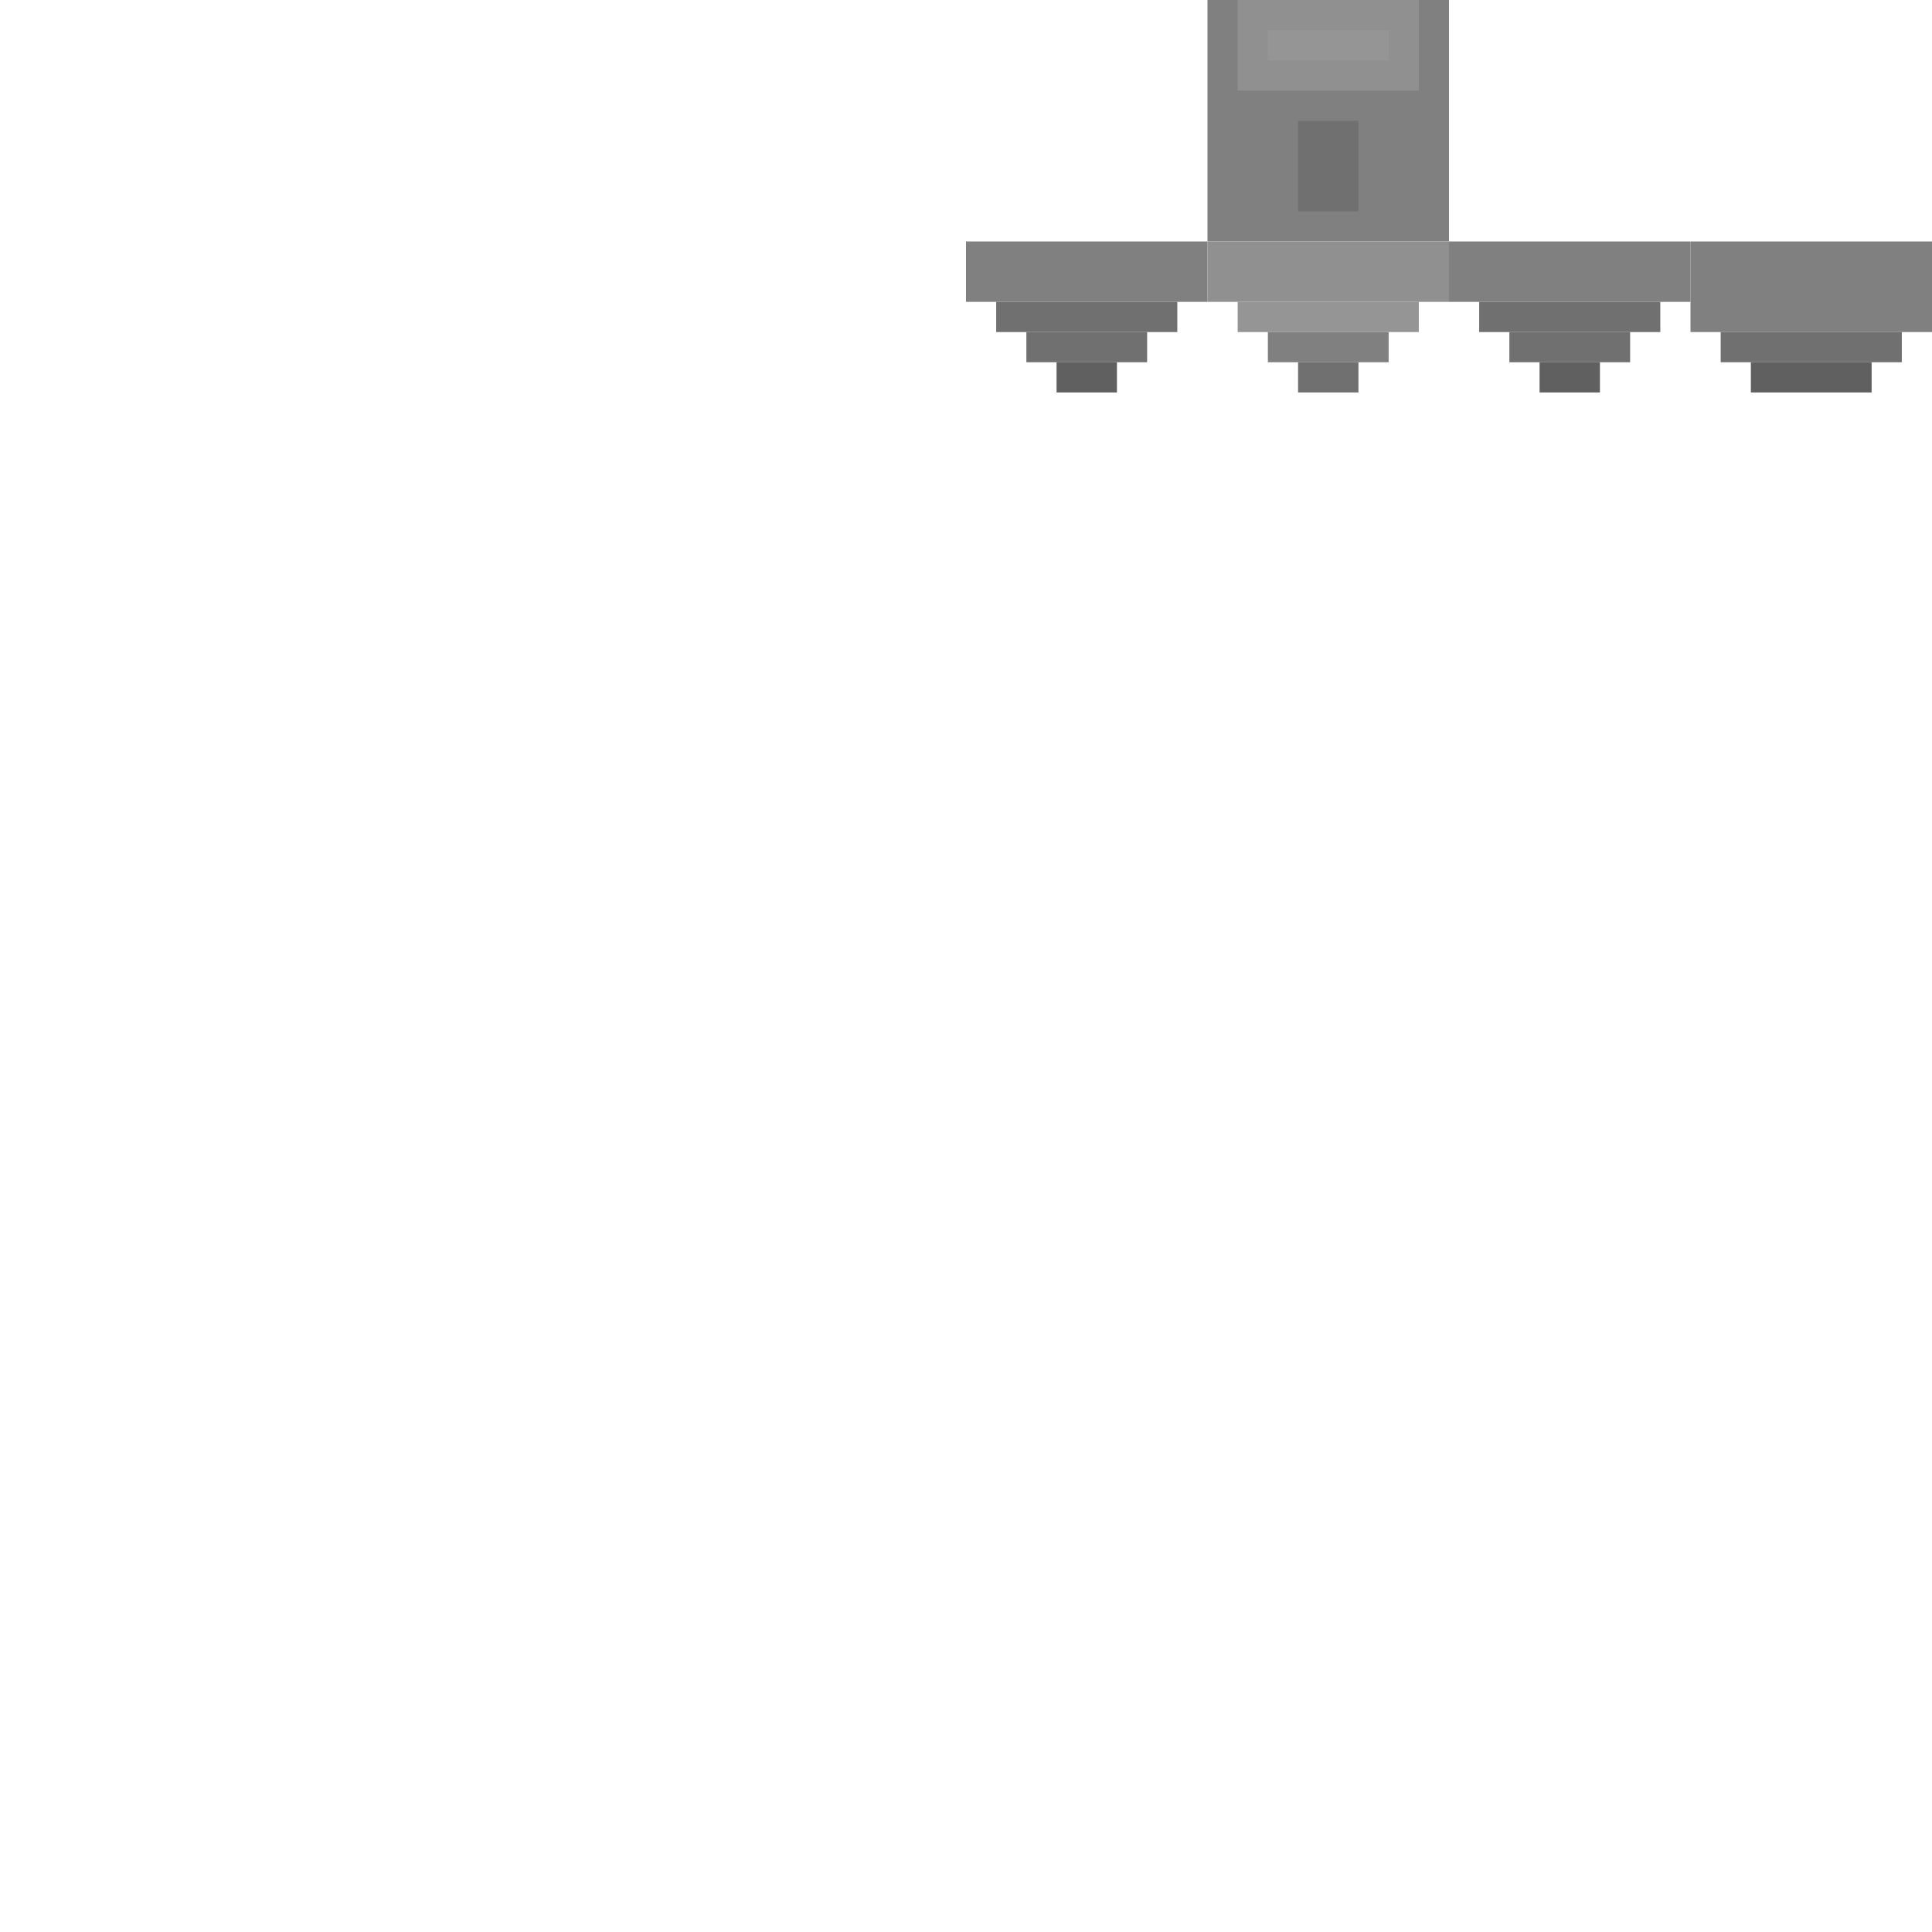
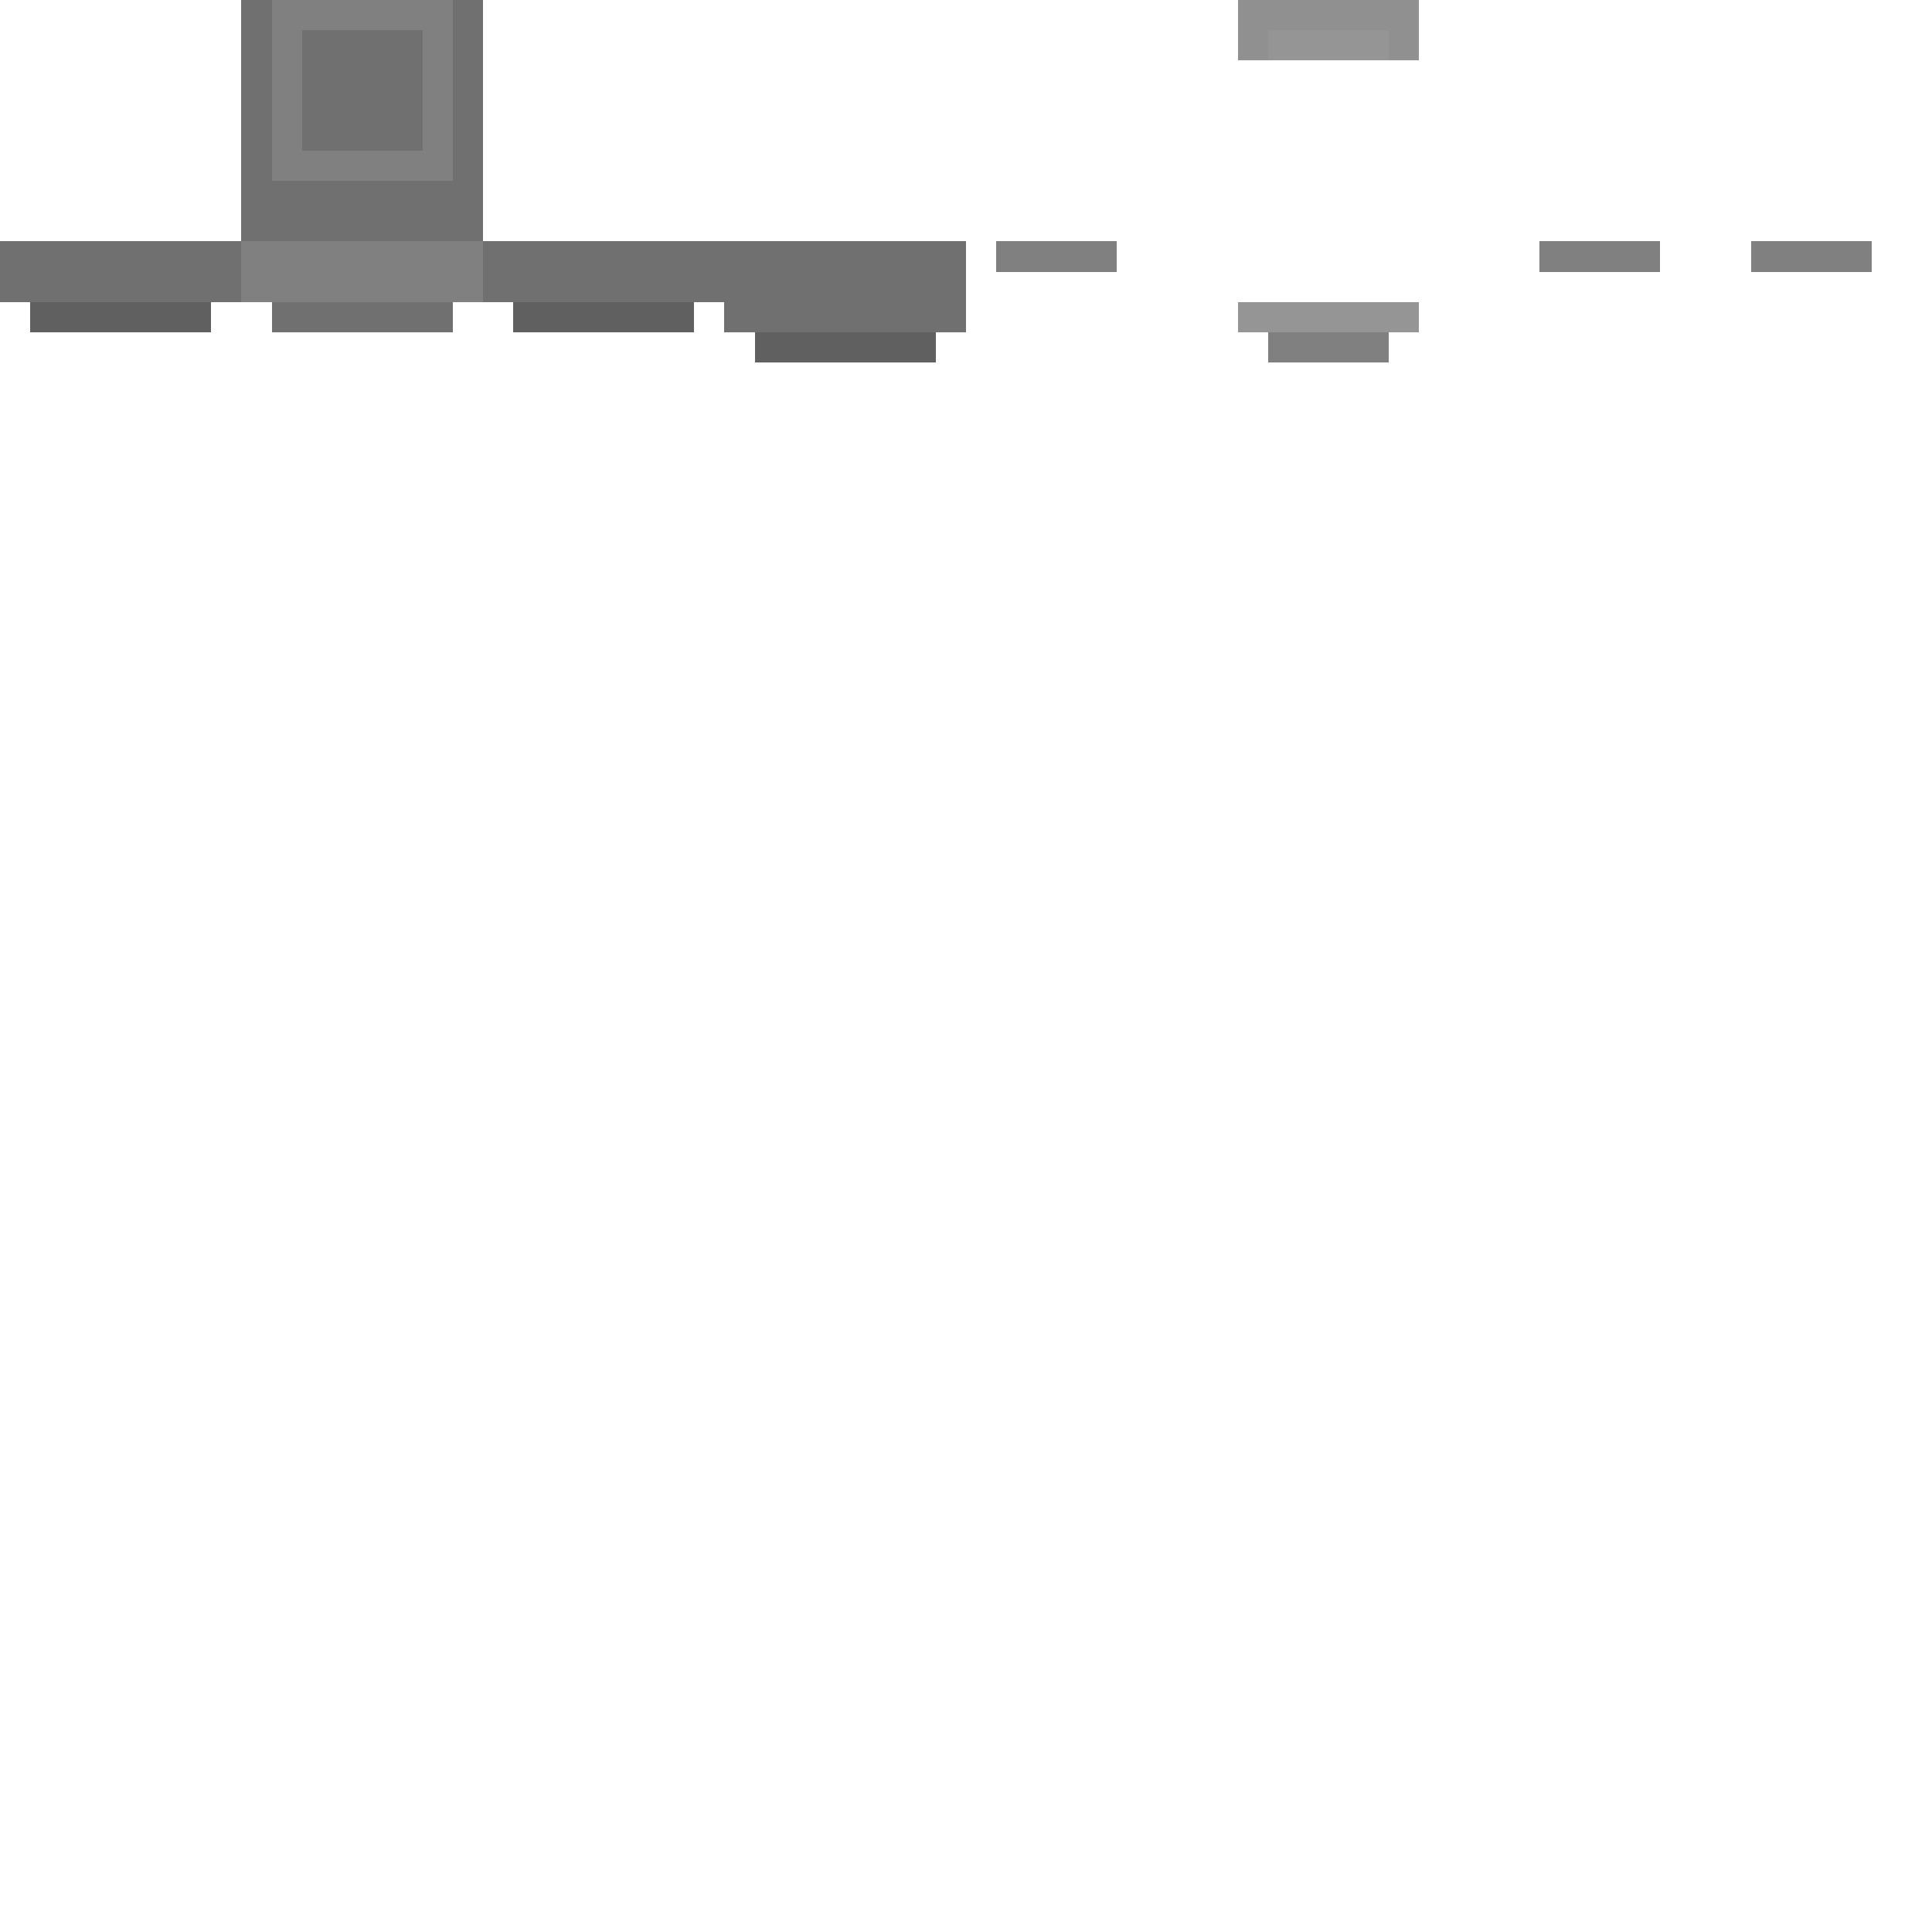
- <svg xmlns="http://www.w3.org/2000/svg" width="64" height="64">
-   <rect x="40" y="0" width="8" height="8" fill="#808080" class="colorizable-hair" />
-   <rect x="41" y="0" width="6" height="3" fill="#909090" class="colorizable-hair" />
+ <svg xmlns="http://www.w3.org/2000/svg" width="64" height="64" shape-rendering="crispEdges">
+   <rect x="8" y="0" width="8" height="8" fill="#707070" class="colorizable-hair" />
+   <rect x="9" y="0" width="6" height="6" fill="#808080" class="colorizable-hair" />
+   <rect x="10" y="1" width="4" height="4" fill="#707070" class="colorizable-hair" />
+   <rect x="0" y="8" width="8" height="2" fill="#707070" class="colorizable-hair" />
+   <rect x="1" y="10" width="6" height="1" fill="#606060" class="colorizable-hair" />
+   <rect x="8" y="8" width="8" height="2" fill="#808080" class="colorizable-hair" />
+   <rect x="9" y="10" width="6" height="1" fill="#707070" class="colorizable-hair" />
+   <rect x="16" y="8" width="8" height="2" fill="#707070" class="colorizable-hair" />
+   <rect x="17" y="10" width="6" height="1" fill="#606060" class="colorizable-hair" />
+   <rect x="24" y="8" width="8" height="3" fill="#707070" class="colorizable-hair" />
+   <rect x="25" y="11" width="6" height="1" fill="#606060" class="colorizable-hair" />
+   <rect x="41" y="0" width="6" height="2" fill="#909090" class="colorizable-hair" />
  <rect x="42" y="1" width="4" height="1" fill="#959595" class="colorizable-hair" />
-   <rect x="43" y="4" width="2" height="3" fill="#707070" class="colorizable-hair" />
-   <rect x="32" y="8" width="8" height="2" fill="#808080" class="colorizable-hair" />
-   <rect x="33" y="10" width="6" height="1" fill="#707070" class="colorizable-hair" />
-   <rect x="34" y="11" width="4" height="1" fill="#707070" class="colorizable-hair" />
-   <rect x="35" y="12" width="2" height="1" fill="#606060" class="colorizable-hair" />
-   <rect x="40" y="8" width="8" height="2" fill="#909090" class="colorizable-hair" />
+   <rect x="33" y="8" width="4" height="1" fill="#808080" class="colorizable-hair" />
  <rect x="41" y="10" width="6" height="1" fill="#959595" class="colorizable-hair" />
  <rect x="42" y="11" width="4" height="1" fill="#808080" class="colorizable-hair" />
-   <rect x="43" y="12" width="2" height="1" fill="#707070" class="colorizable-hair" />
-   <rect x="48" y="8" width="8" height="2" fill="#808080" class="colorizable-hair" />
-   <rect x="49" y="10" width="6" height="1" fill="#707070" class="colorizable-hair" />
-   <rect x="50" y="11" width="4" height="1" fill="#707070" class="colorizable-hair" />
-   <rect x="51" y="12" width="2" height="1" fill="#606060" class="colorizable-hair" />
-   <rect x="56" y="8" width="8" height="3" fill="#808080" class="colorizable-hair" />
-   <rect x="57" y="11" width="6" height="1" fill="#707070" class="colorizable-hair" />
-   <rect x="58" y="12" width="4" height="1" fill="#606060" class="colorizable-hair" />
+   <rect x="51" y="8" width="4" height="1" fill="#808080" class="colorizable-hair" />
+   <rect x="58" y="8" width="4" height="1" fill="#808080" class="colorizable-hair" />
</svg>
